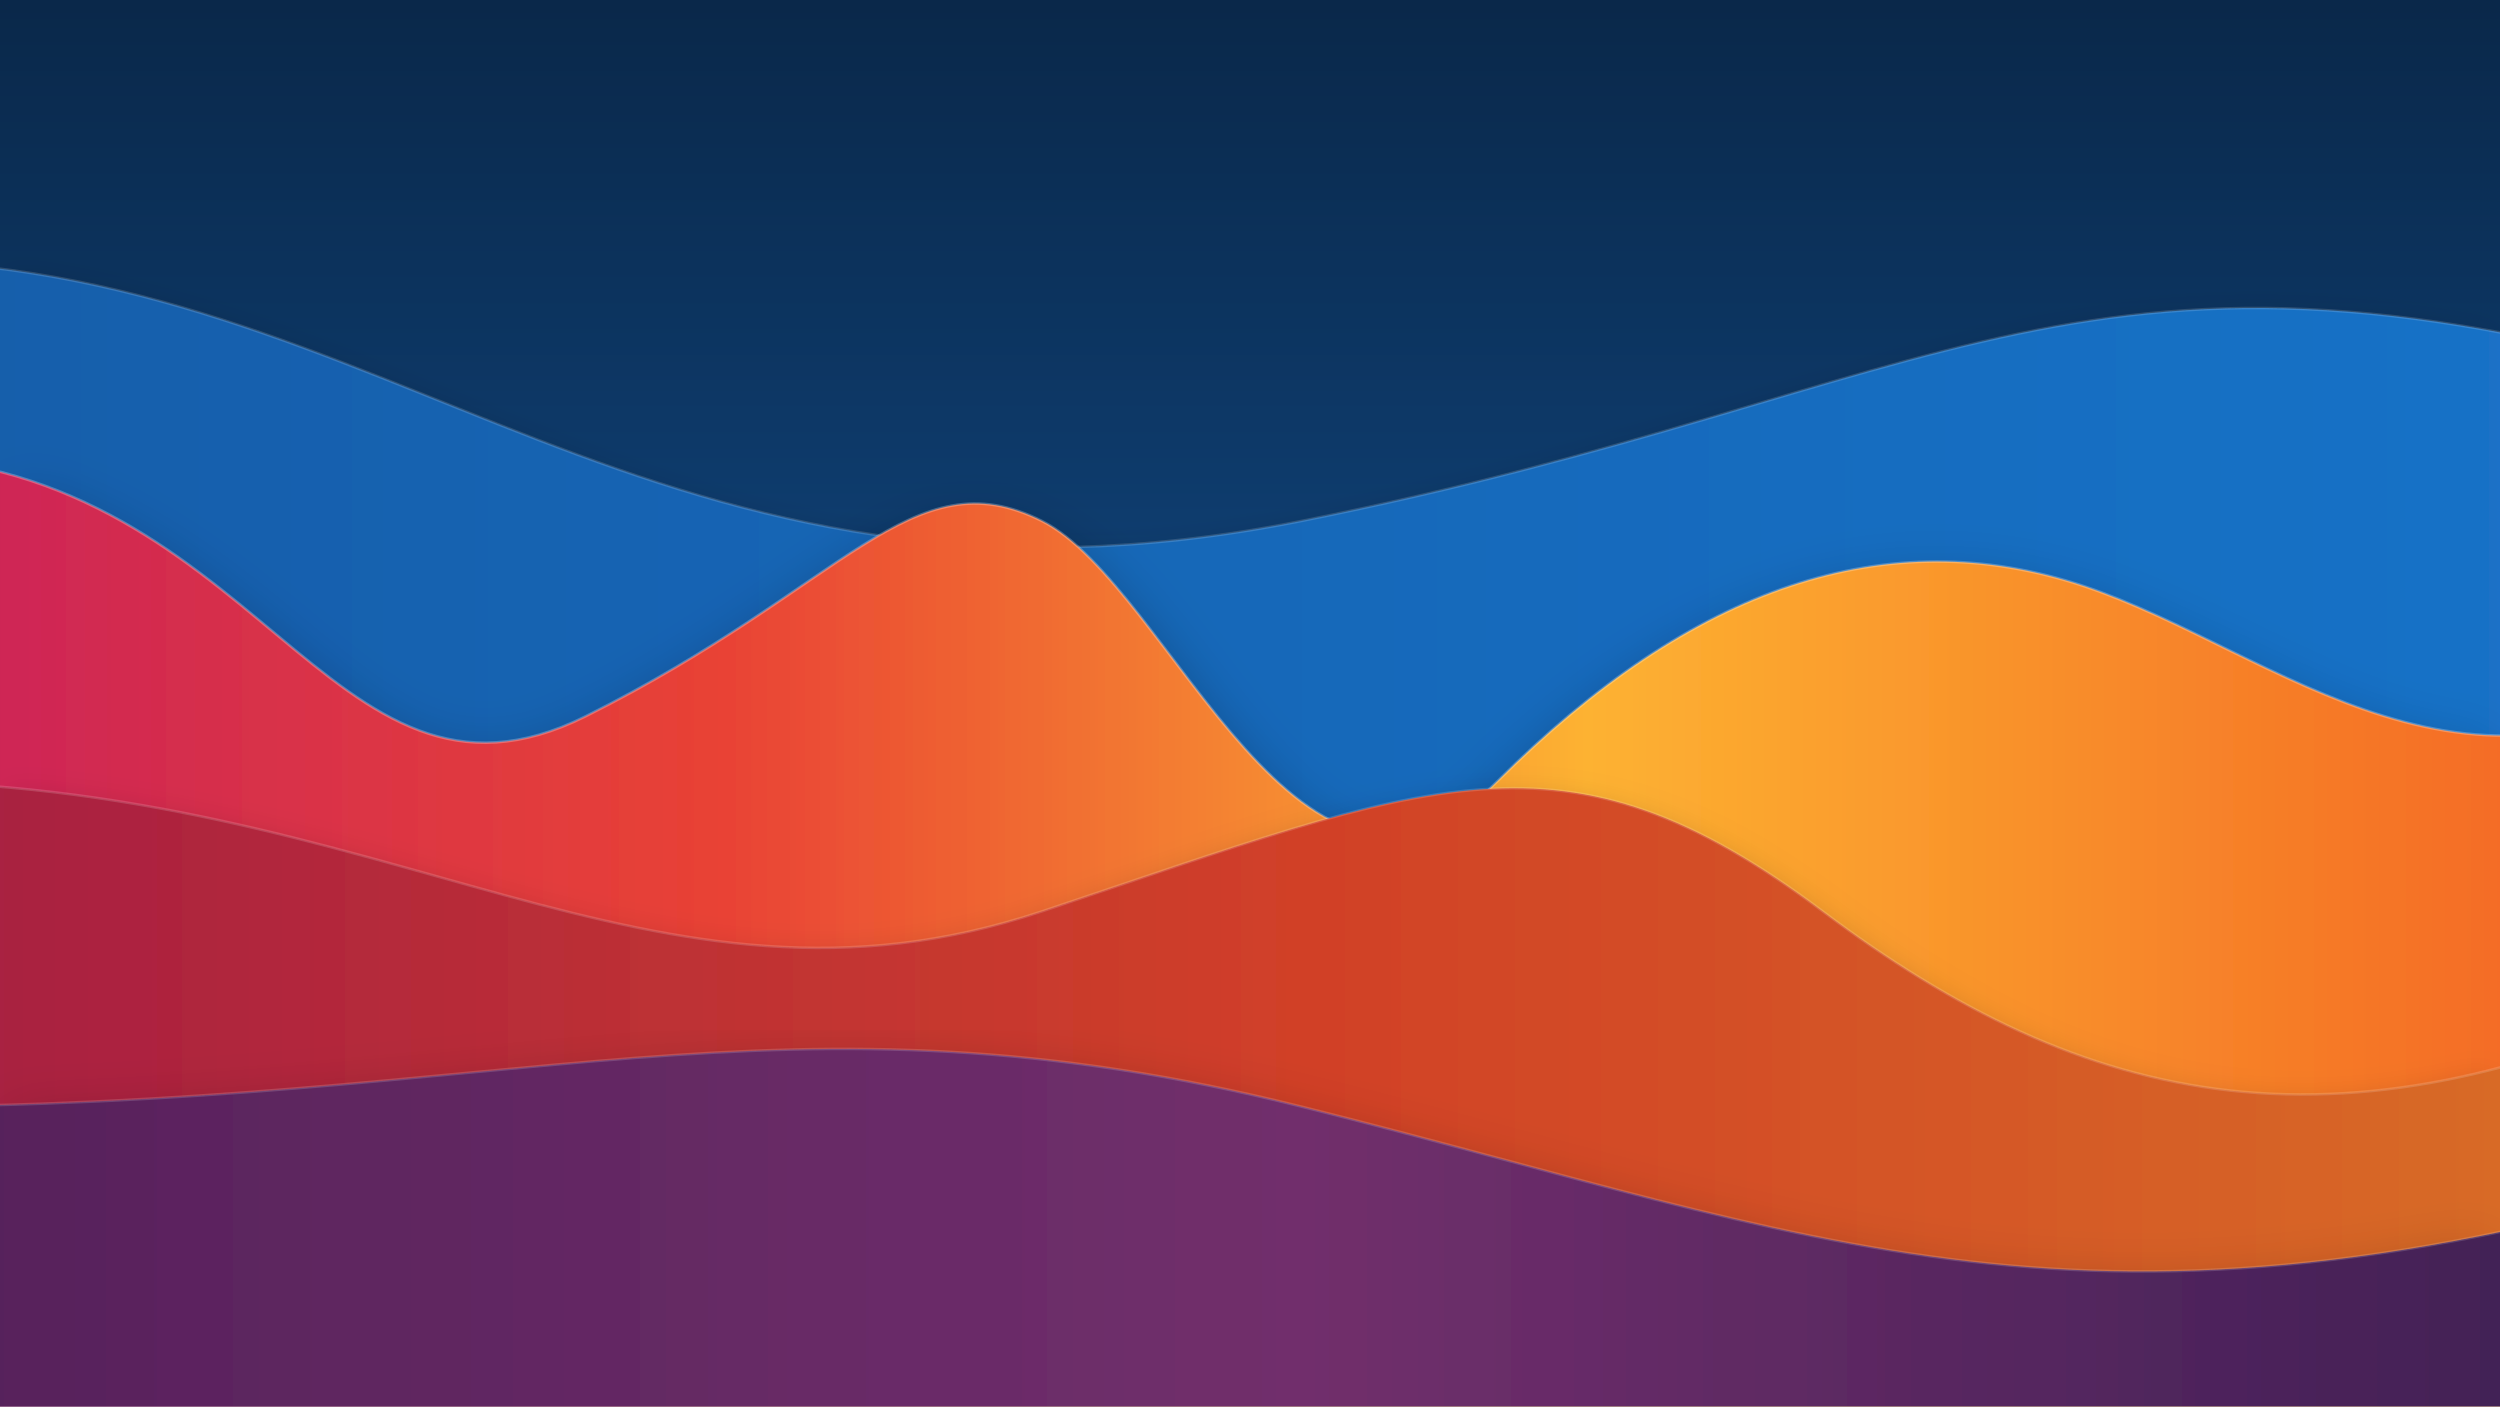
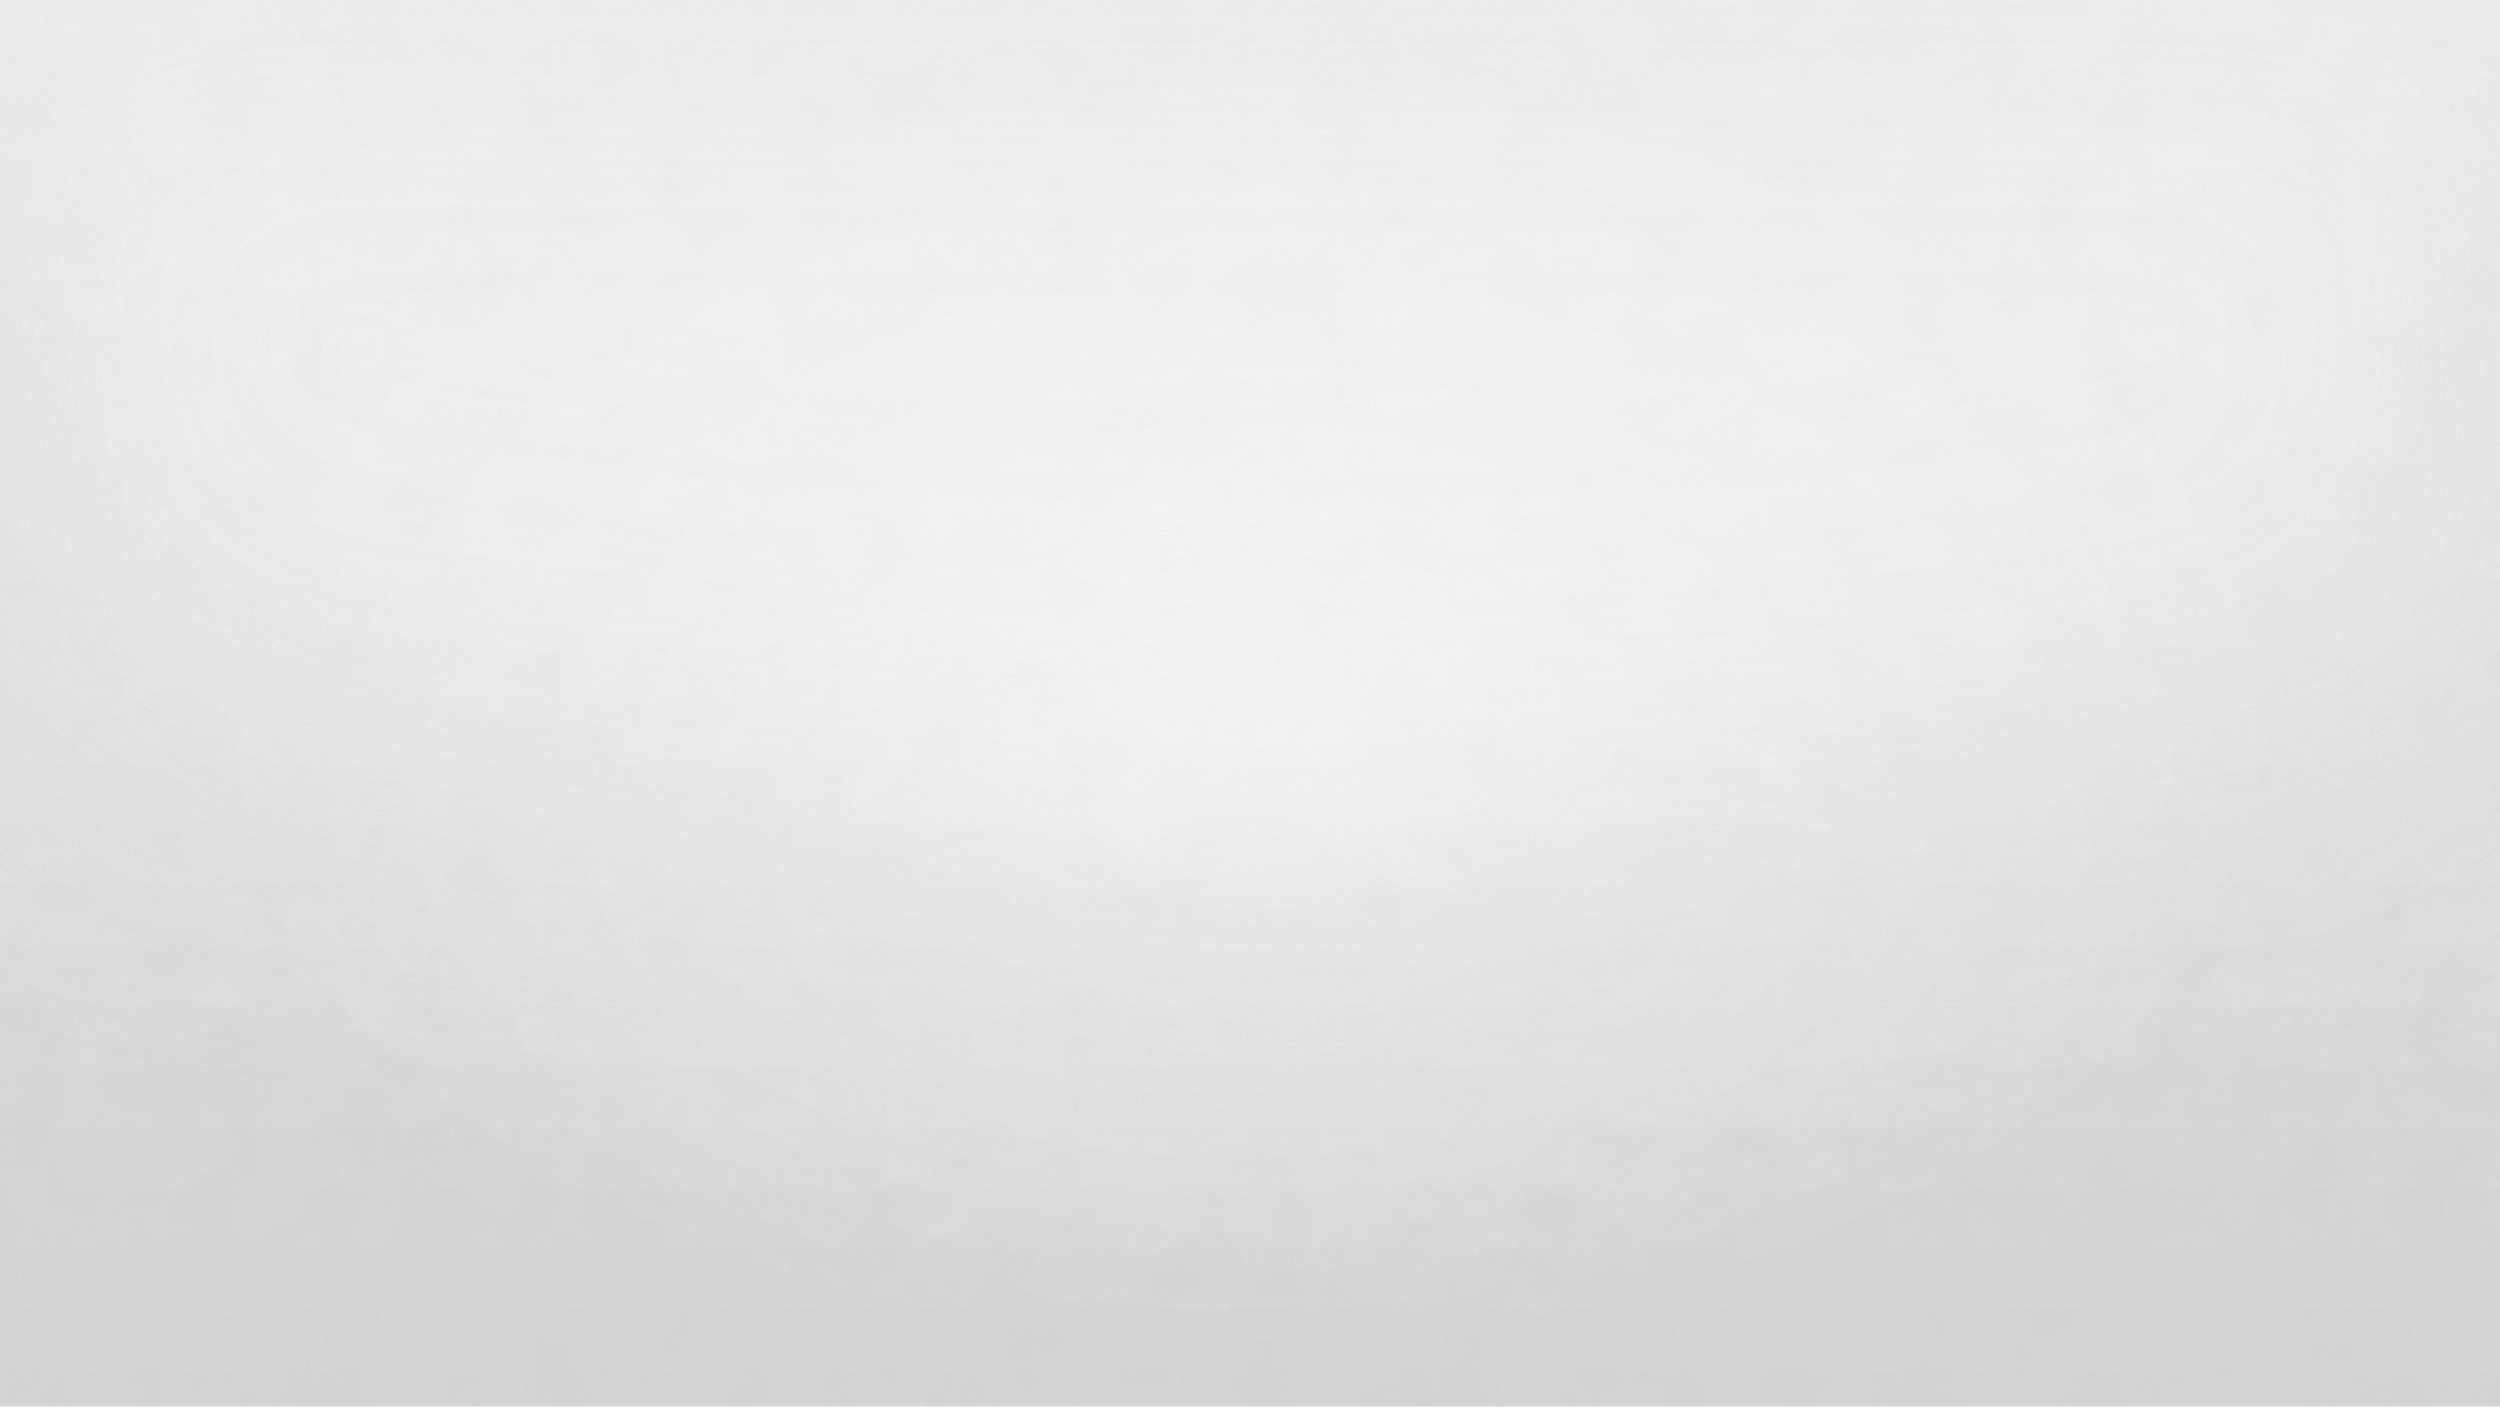
<svg xmlns="http://www.w3.org/2000/svg" width="1920" height="1080" viewBox="0 0 1920 1080" preserveAspectRatio="xMidYMid slice">
  <defs>
-     <linearGradient id="bgBlue" x1="0%" y1="0%" x2="0%" y2="100%">
-       <stop offset="0%" stop-color="#0A284A" />
-       <stop offset="100%" stop-color="#145EAA" />
+     <linearGradient id="bgBase" x1="0%" y1="0%" x2="0%" y2="100%">
+       <stop offset="0%" stop-color="#EDEDED" />
+       <stop offset="100%" stop-color="#D6D6D6" />
    </linearGradient>
-     <linearGradient id="waveBlue" x1="0%" y1="0%" x2="100%" y2="0%">
-       <stop offset="0%" stop-color="#145EAA" />
-       <stop offset="100%" stop-color="#1A73C9" />
+     <linearGradient id="topFrost" x1="0%" y1="0%" x2="0%" y2="100%">
+       <stop offset="0%" stop-color="#F4F4F4" />
+       <stop offset="100%" stop-color="#EDEDED" />
    </linearGradient>
-     <linearGradient id="waveRedYellow" x1="0%" y1="0%" x2="100%" y2="0%">
-       <stop offset="0%" stop-color="#CA215B" />
-       <stop offset="30%" stop-color="#E94334" />
-       <stop offset="60%" stop-color="#FDB231" />
-       <stop offset="100%" stop-color="#F25B22" />
-     </linearGradient>
-     <linearGradient id="waveBrown" x1="0%" y1="0%" x2="100%" y2="0%">
-       <stop offset="0%" stop-color="#A51D44" />
-       <stop offset="50%" stop-color="#D14028" />
-       <stop offset="100%" stop-color="#D97228" />
-     </linearGradient>
-     <linearGradient id="wavePurple" x1="0%" y1="0%" x2="100%" y2="0%">
-       <stop offset="0%" stop-color="#55215A" />
-       <stop offset="50%" stop-color="#712F6C" />
-       <stop offset="100%" stop-color="#3A1E52" />
-     </linearGradient>
-     <filter id="shadowHeavy" x="-10%" y="-10%" width="120%" height="150%">
-       <feDropShadow dx="0" dy="25" stdDeviation="25" flood-color="#000000" flood-opacity="0.4" />
+     <radialGradient id="centerGlow" cx="50%" cy="50%" r="50%">
+       <stop offset="0%" stop-color="#FFFFFF" stop-opacity="0.9" />
+       <stop offset="50%" stop-color="#FFFFFF" stop-opacity="0.4" />
+       <stop offset="100%" stop-color="#FFFFFF" stop-opacity="0" />
+     </radialGradient>
+     <filter id="megaBlur" x="-30%" y="-30%" width="160%" height="160%">
+       <feGaussianBlur stdDeviation="120" />
    </filter>
-     <filter id="shadowSoft" x="-10%" y="-10%" width="120%" height="150%">
-       <feDropShadow dx="0" dy="15" stdDeviation="15" flood-color="#000000" flood-opacity="0.3" />
+     <filter id="pulp">
+       <feTurbulence type="fractalNoise" baseFrequency="0.02" numOctaves="4" stitchTiles="stitch" />
+       <feColorMatrix type="saturate" values="0" />
    </filter>
-     <path id="pathBlue" d="M-100,200 C300,200 500,500 1000,400 S1600,150 2100,300 L2100,1200 L-100,1200 Z" />
-     <path id="pathMain" d="M-100,350 C200,350 250,650 450,550 S700,350 800,400 S1000,750 1150,600 S1450,400 1600,450 S1900,650 2100,500 L2100,1200 L-100,1200 Z" />
-     <path id="pathBrown" d="M-100,600 C300,600 500,800 800,700 S1200,550 1400,700 S1800,900 2100,750 L2100,1200 L-100,1200 Z" />
-     <path id="pathPurple" d="M-100,850 C400,850 600,750 1000,850 S1600,1050 2100,900 L2100,1200 L-100,1200 Z" />
+     <filter id="grain">
+       <feTurbulence type="fractalNoise" baseFrequency="0.6" numOctaves="2" stitchTiles="stitch" />
+       <feColorMatrix type="saturate" values="0" />
+     </filter>
  </defs>
-   <rect width="100%" height="100%" fill="url(#bgBlue)" />
-   <use href="#pathBlue" fill="url(#waveBlue)" filter="url(#shadowSoft)" />
-   <use href="#pathBlue" fill="none" stroke="#FFFFFF" stroke-width="2" opacity="0.15" />
-   <use href="#pathMain" fill="url(#waveRedYellow)" filter="url(#shadowHeavy)" />
-   <use href="#pathMain" fill="none" stroke="#FFFFFF" stroke-width="2" opacity="0.25" />
-   <use href="#pathBrown" fill="url(#waveBrown)" filter="url(#shadowSoft)" />
-   <use href="#pathBrown" fill="none" stroke="#FFFFFF" stroke-width="2" opacity="0.15" />
-   <use href="#pathPurple" fill="url(#wavePurple)" filter="url(#shadowHeavy)" />
-   <use href="#pathPurple" fill="none" stroke="#FFFFFF" stroke-width="2" opacity="0.15" />
+   <rect width="100%" height="100%" fill="url(#bgBase)" />
+   <path d="M -200 450 Q 960 750 2120 450 L 2120 -200 L -200 -200 Z" fill="url(#topFrost)" filter="url(#megaBlur)" />
+   <ellipse cx="960" cy="540" rx="800" ry="500" fill="url(#centerGlow)" opacity="0.6" />
+   <rect width="100%" height="100%" filter="url(#pulp)" opacity="0.04" style="mix-blend-mode: multiply; pointer-events: none;" />
+   <rect width="100%" height="100%" filter="url(#grain)" opacity="0.06" style="mix-blend-mode: multiply; pointer-events: none;" />
</svg>
